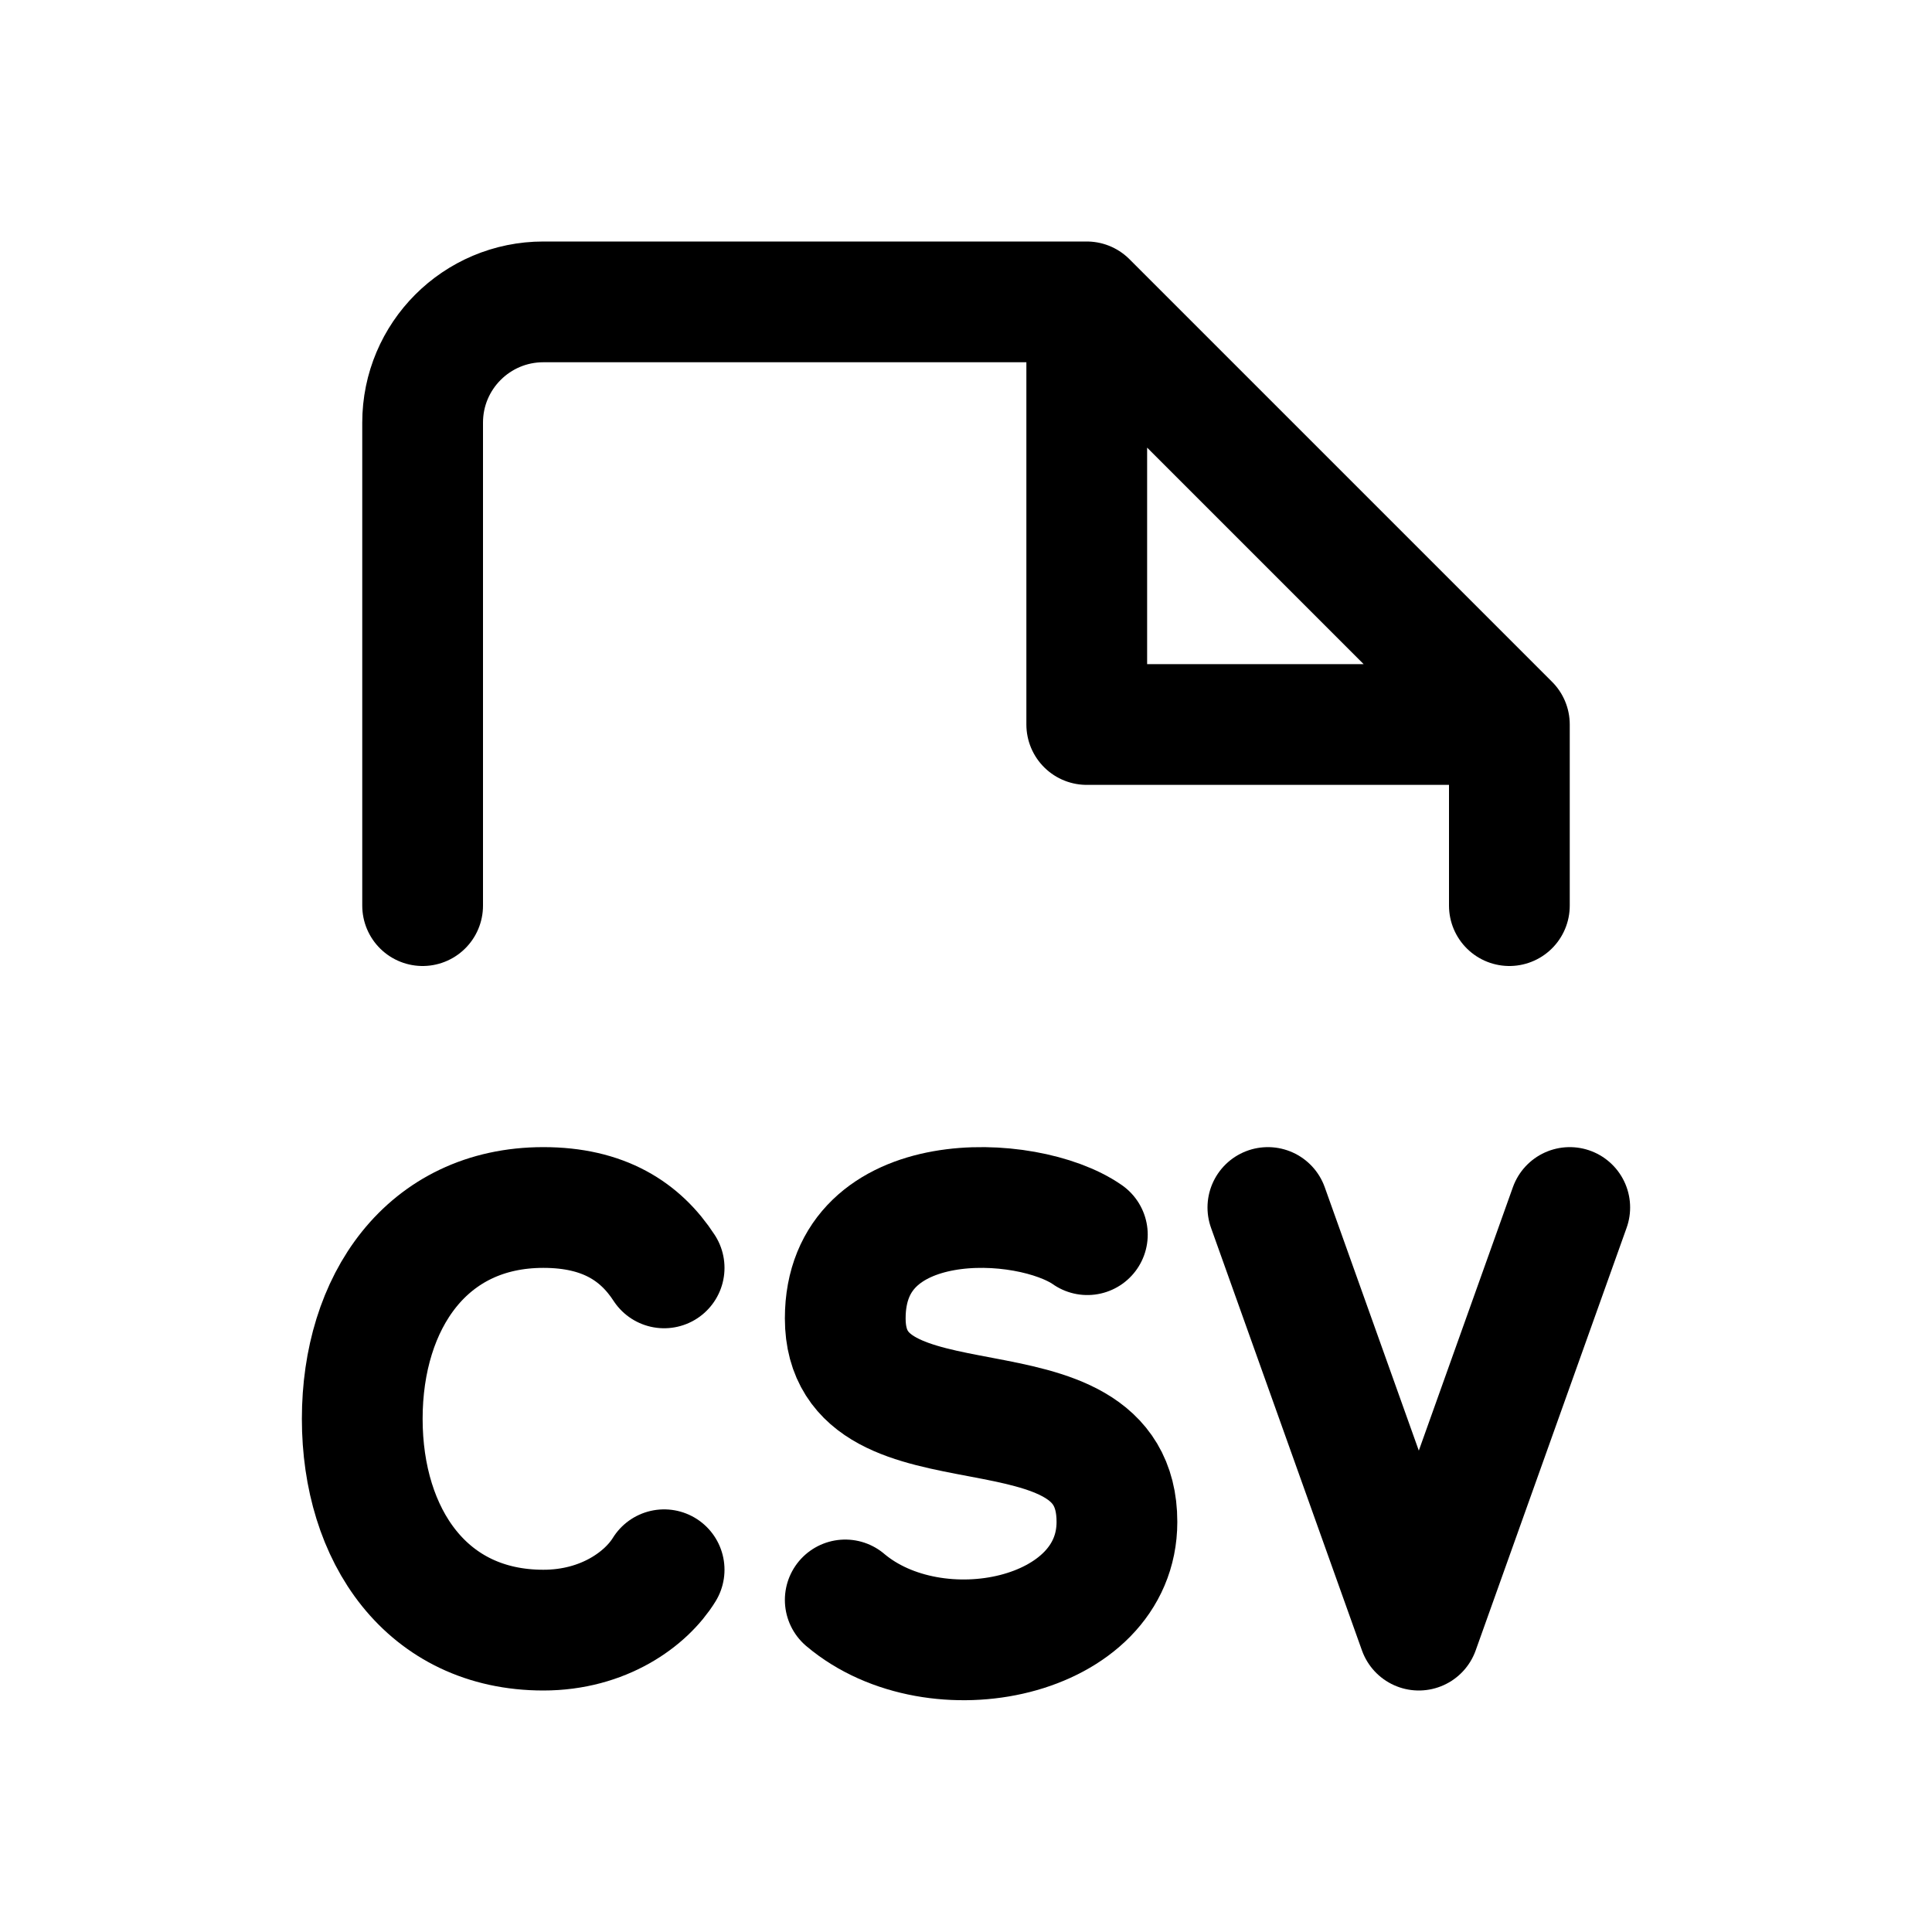
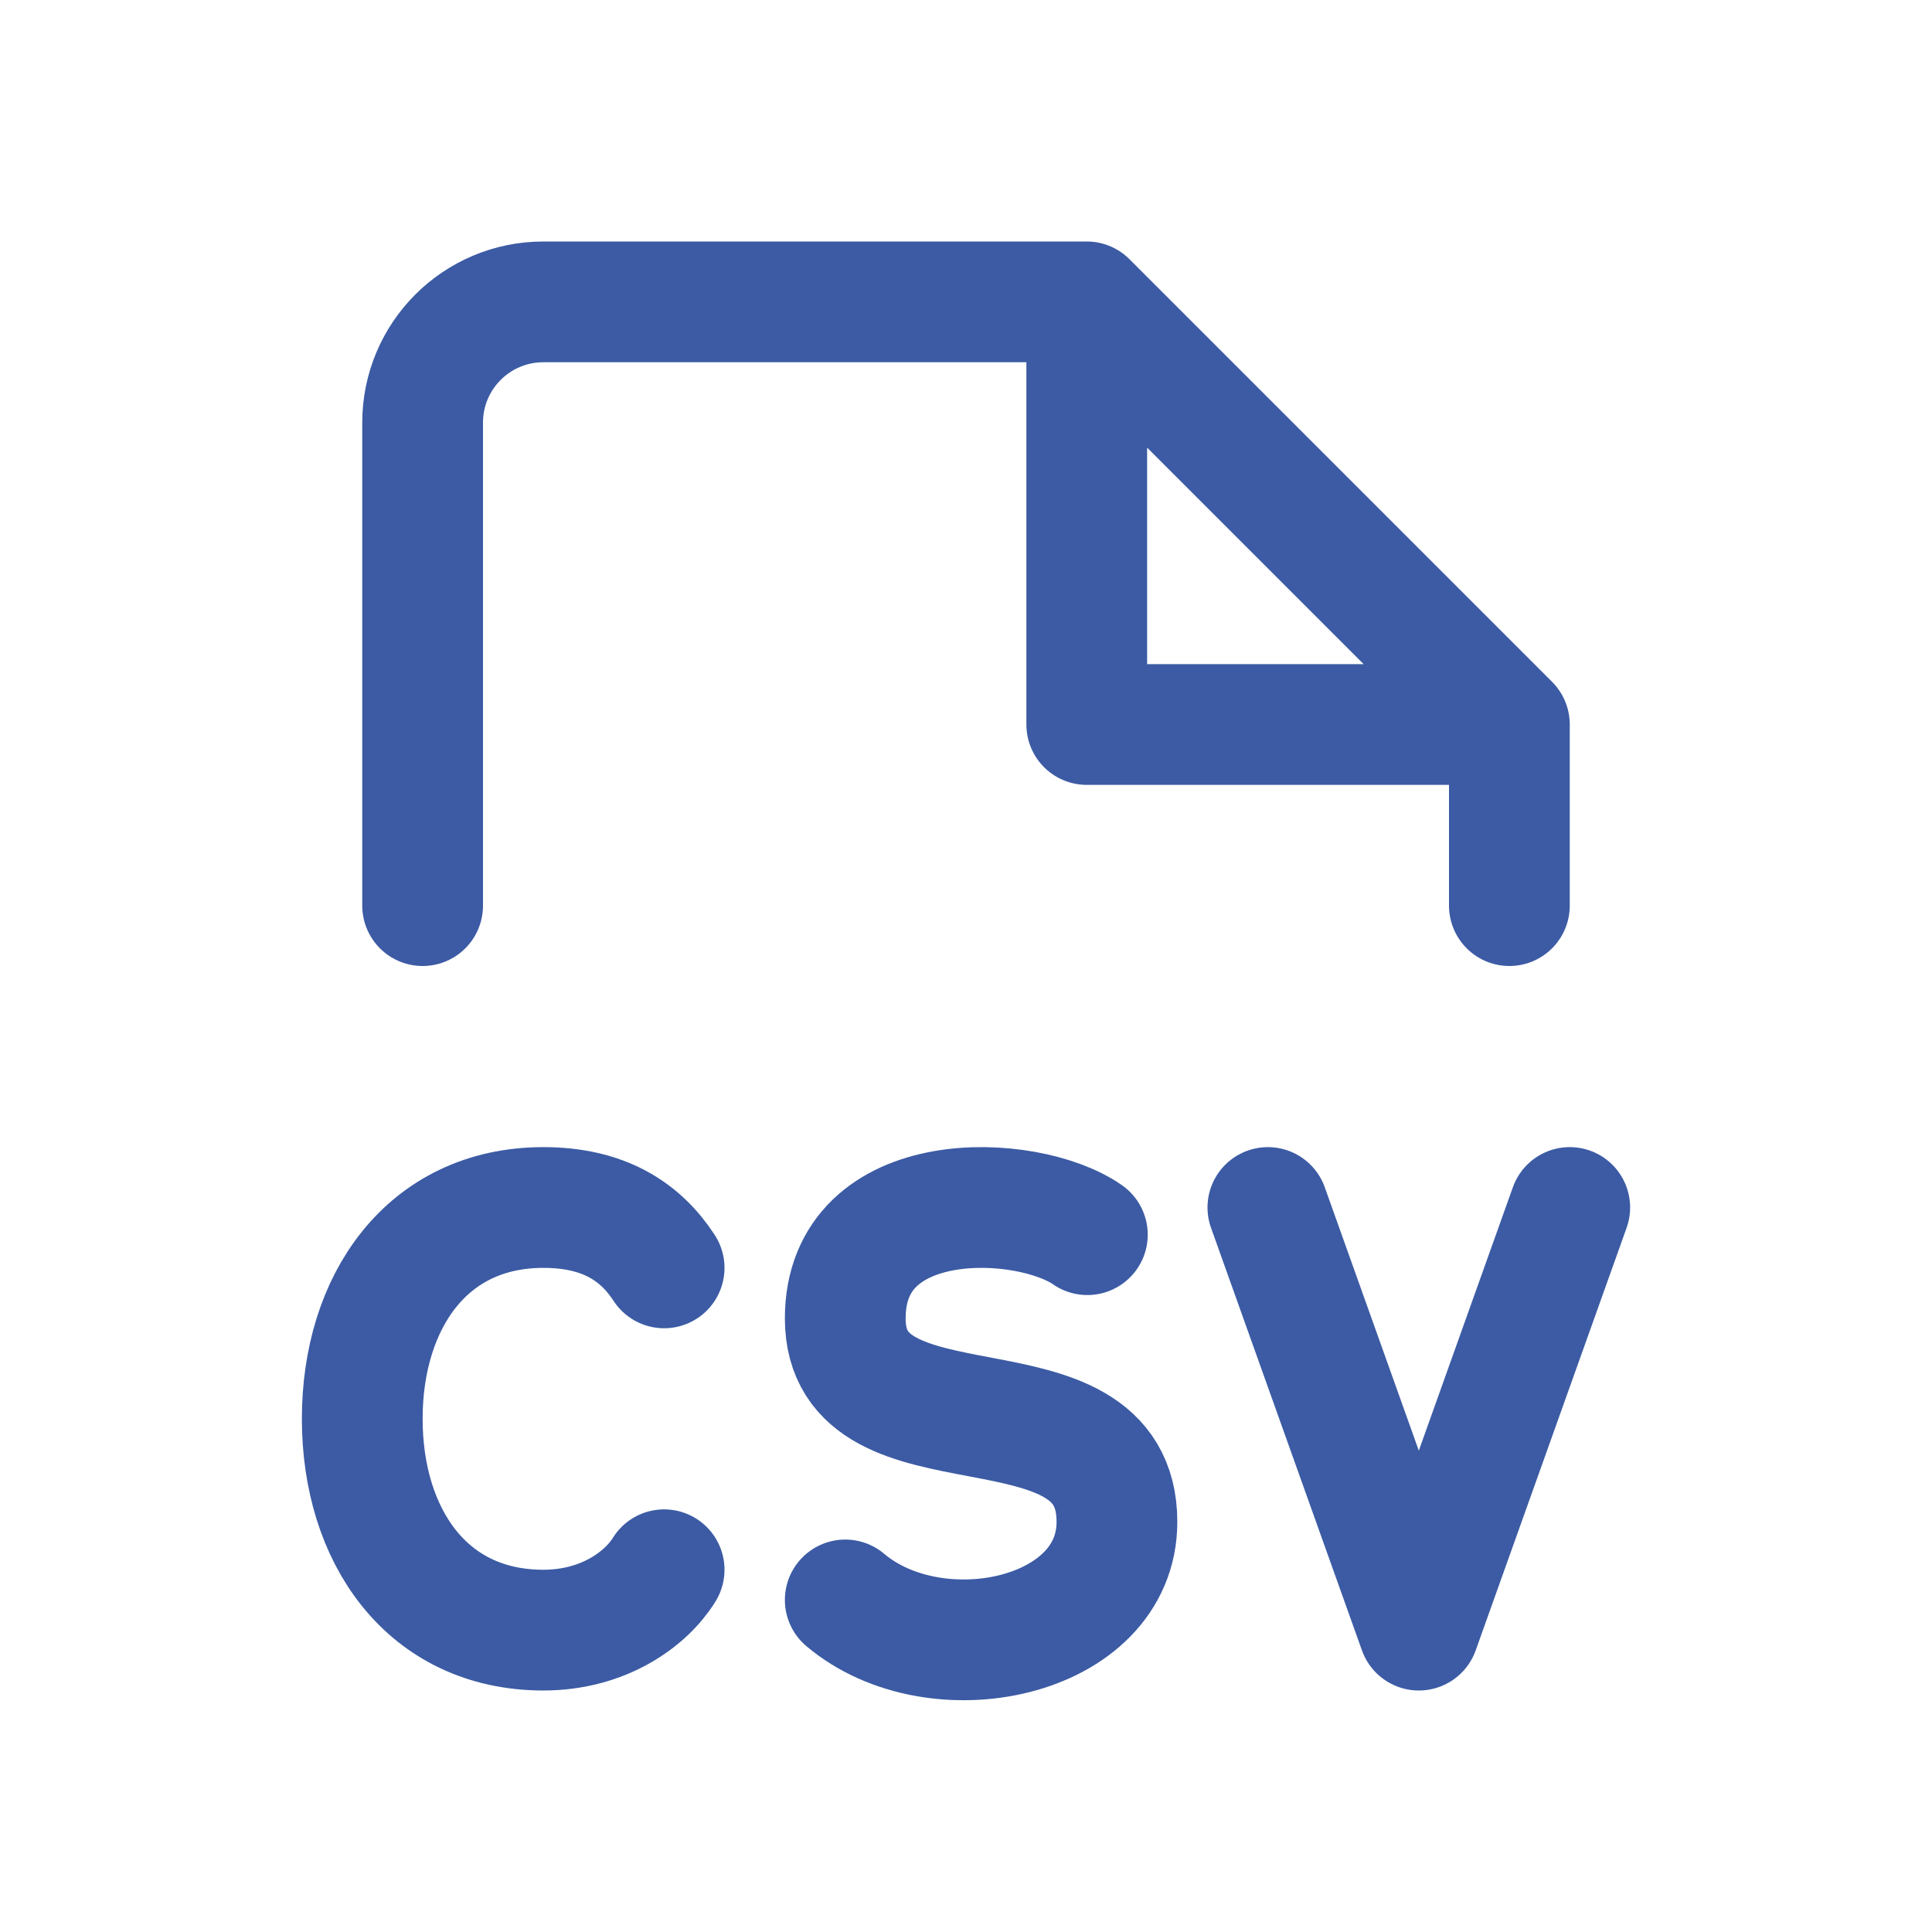
<svg xmlns="http://www.w3.org/2000/svg" width="32" height="32" viewBox="0 0 32 32" fill="none">
-   <path d="M21 20L23.5 27L26 20" stroke="black" stroke-width="2" stroke-linecap="round" stroke-linejoin="round" />
-   <path d="M11 21C10.609 20.399 10 20 9 20C7.067 20 6 21.567 6 23.5C6 25.433 7.067 27 9 27C10 27 10.704 26.481 11 26" stroke="black" stroke-width="2" stroke-linecap="round" />
-   <path d="M18.01 20.45C17.012 19.755 14 19.625 14 21.837C14 24.288 18.5 22.625 18.5 25.207C18.5 27.148 15.496 27.766 14 26.5" stroke="black" stroke-width="2" stroke-linecap="round" stroke-linejoin="round" />
-   <path d="M18 5H9C7.895 5 7 5.895 7 7V15M18 5L25 12M18 5V12H25M25 12V15" stroke="black" stroke-width="2" stroke-linecap="round" stroke-linejoin="round" />
+   <path d="M21 20L23.5 27L26 20" stroke="#3c5ba4" stroke-width="2" stroke-linecap="round" stroke-linejoin="round" />
+   <path d="M11 21C10.609 20.399 10 20 9 20C7.067 20 6 21.567 6 23.5C6 25.433 7.067 27 9 27C10 27 10.704 26.481 11 26" stroke="#3c5ba4" stroke-width="2" stroke-linecap="round" />
+   <path d="M18.01 20.45C17.012 19.755 14 19.625 14 21.837C14 24.288 18.5 22.625 18.5 25.207C18.5 27.148 15.496 27.766 14 26.5" stroke="#3c5ba4" stroke-width="2" stroke-linecap="round" stroke-linejoin="round" />
+   <path d="M18 5H9C7.895 5 7 5.895 7 7V15M18 5L25 12M18 5V12H25M25 12V15" stroke="#3c5ba4" stroke-width="2" stroke-linecap="round" stroke-linejoin="round" />
</svg>
